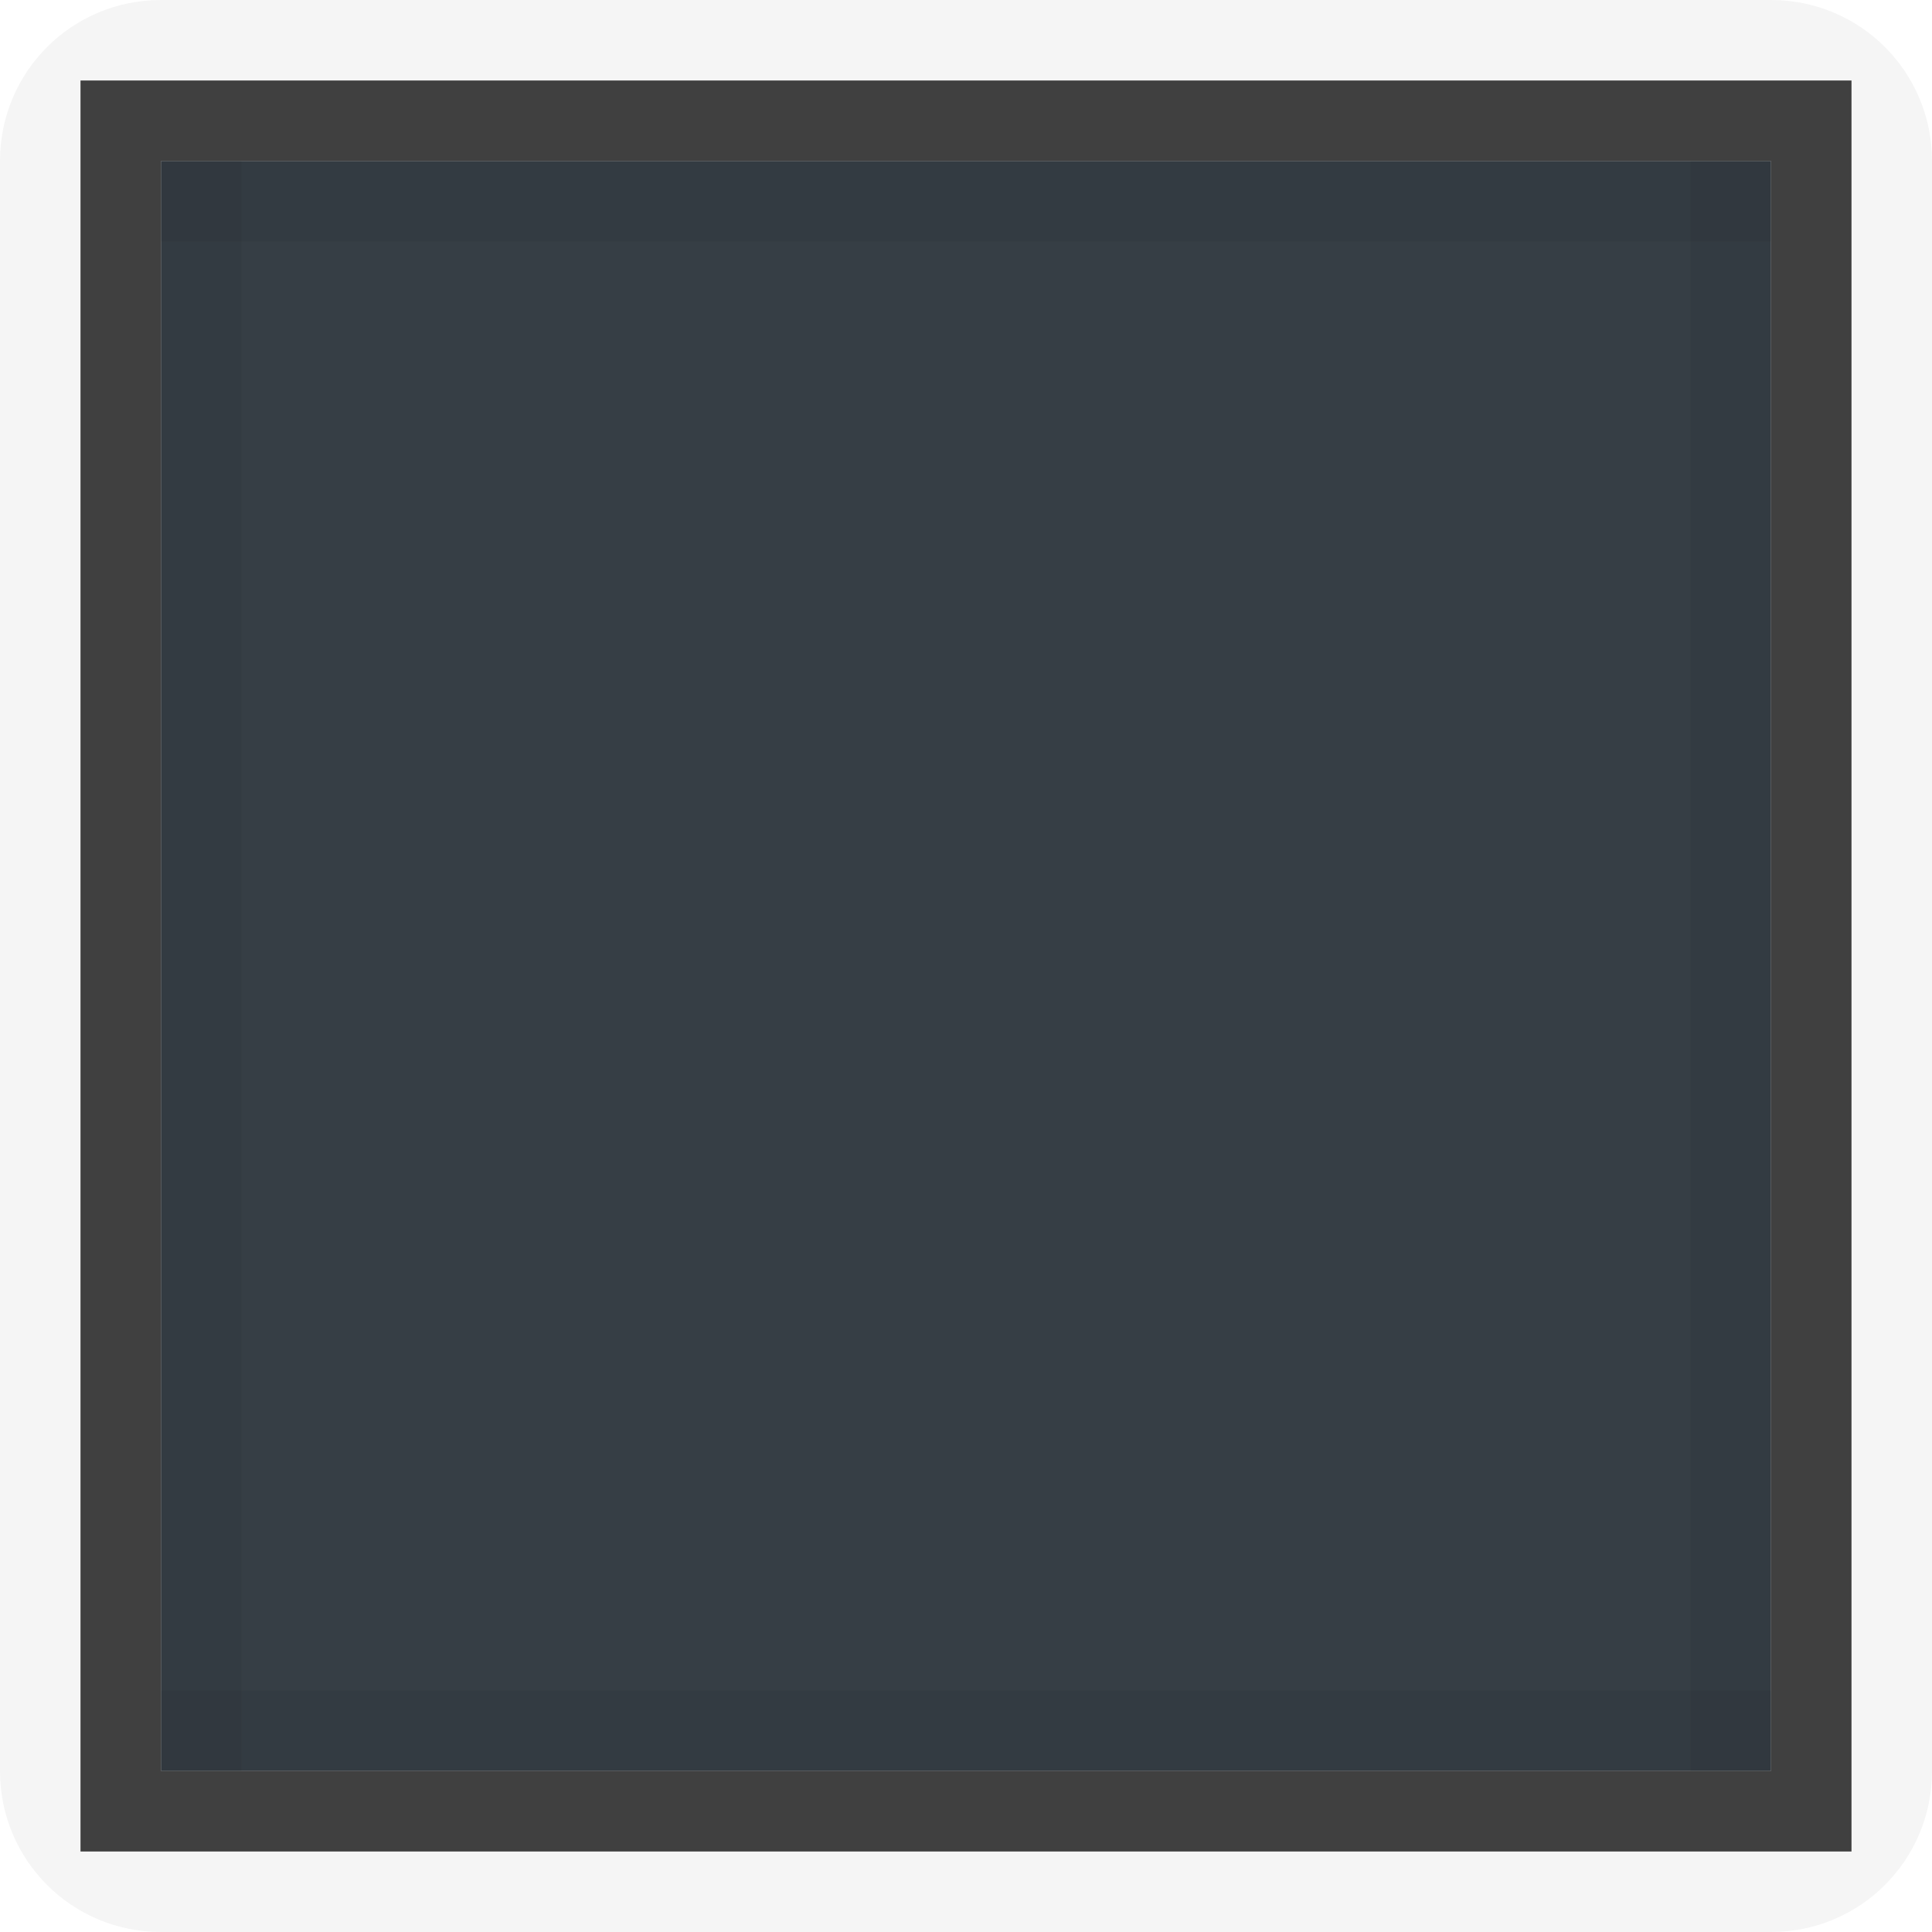
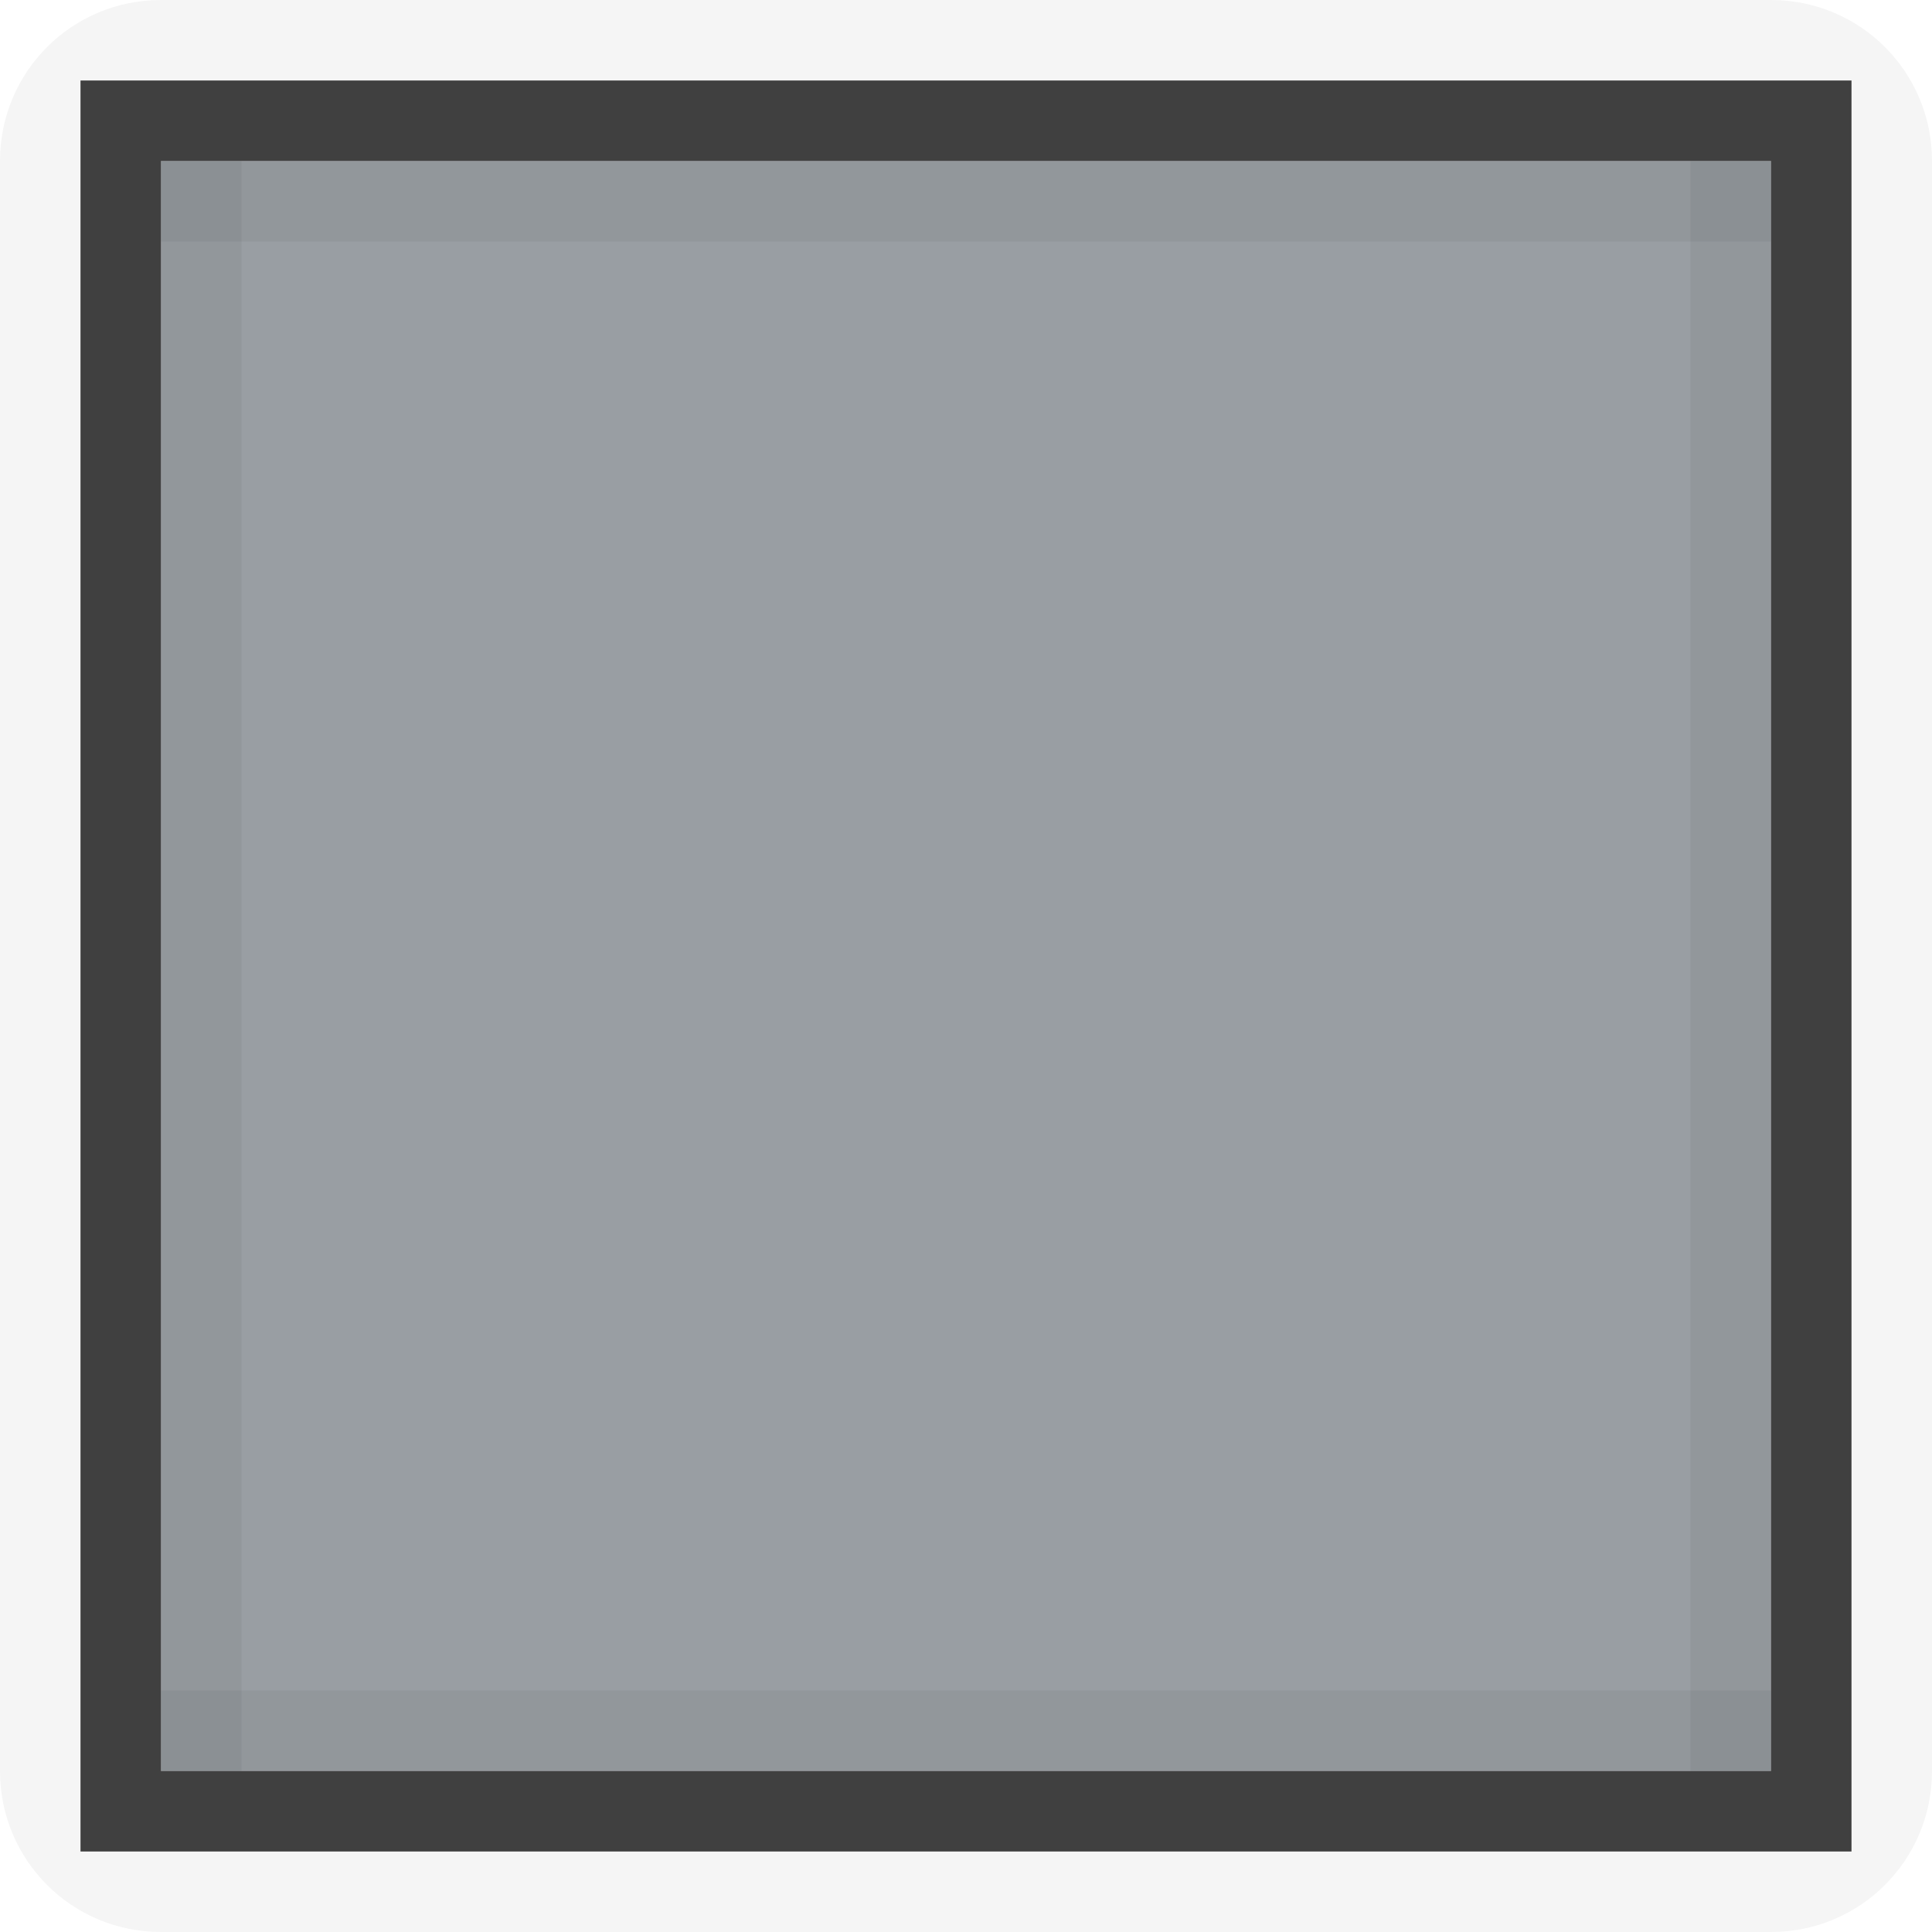
<svg xmlns="http://www.w3.org/2000/svg" width="24" height="24" id="svg11300" version="1.0" style="display:inline;enable-background:new">
  <defs id="defs3" />
  <g style="display:inline" id="layer1" transform="translate(0,-276)">
    <path style="opacity:0.04;fill:#000000;fill-opacity:1;stroke:none" d="M 2 0 C 0.892 0 -5.1014965e-18 0.892 0 2 L 0 22 C 0 23.108 0.892 24 2 24 L 22 24 C 23.108 24 24 23.108 24 22 L 24 2 C 24 0.892 23.108 -5.1014965e-18 22 0 L 2 0 z M 1 1 L 23 1 L 23 23 L 1 23 L 1 1 z " id="rect4145" transform="translate(0,276)" />
-     <rect y="278" x="2" height="20" width="20" id="rect5188-0" style="opacity:0.95;fill:#2c343c;fill-opacity:1;stroke:none" />
+     <rect y="278" x="2" height="20" width="20" id="rect5188-0" style="opacity:0.5;fill:#343e48;fill-opacity:1;stroke:none" />
    <path id="rect5190-8" d="m 1,277 0,22 22,0 0,-22 z m 1,1 20,0 0,20 -20,0 z" style="opacity:0.75;fill:#000000;fill-opacity:1;stroke:none" />
    <g id="g3087" style="opacity:1">
      <path style="opacity:0.05;fill:#000000;fill-opacity:1;stroke:none" d="m 2,278 20,0 0,1 -20,0 z" id="rect3949" />
      <path transform="matrix(0,1,-1,0,0,0)" style="opacity:0.05;fill:#000000;fill-opacity:1;stroke:none" d="m 278,-3 20,0 0,1 -20,0 z" id="rect3951" />
      <path transform="matrix(0,1,-1,0,0,0)" style="opacity:0.05;fill:#000000;fill-opacity:1;stroke:none" d="m 278,-22 20,0 0,1 -20,0 z" id="rect3953" />
      <path style="opacity:0.05;fill:#000000;fill-opacity:1;stroke:none" d="m 2,297 20,0 0,1 -20,0 z" id="rect3967" />
    </g>
  </g>
</svg>
